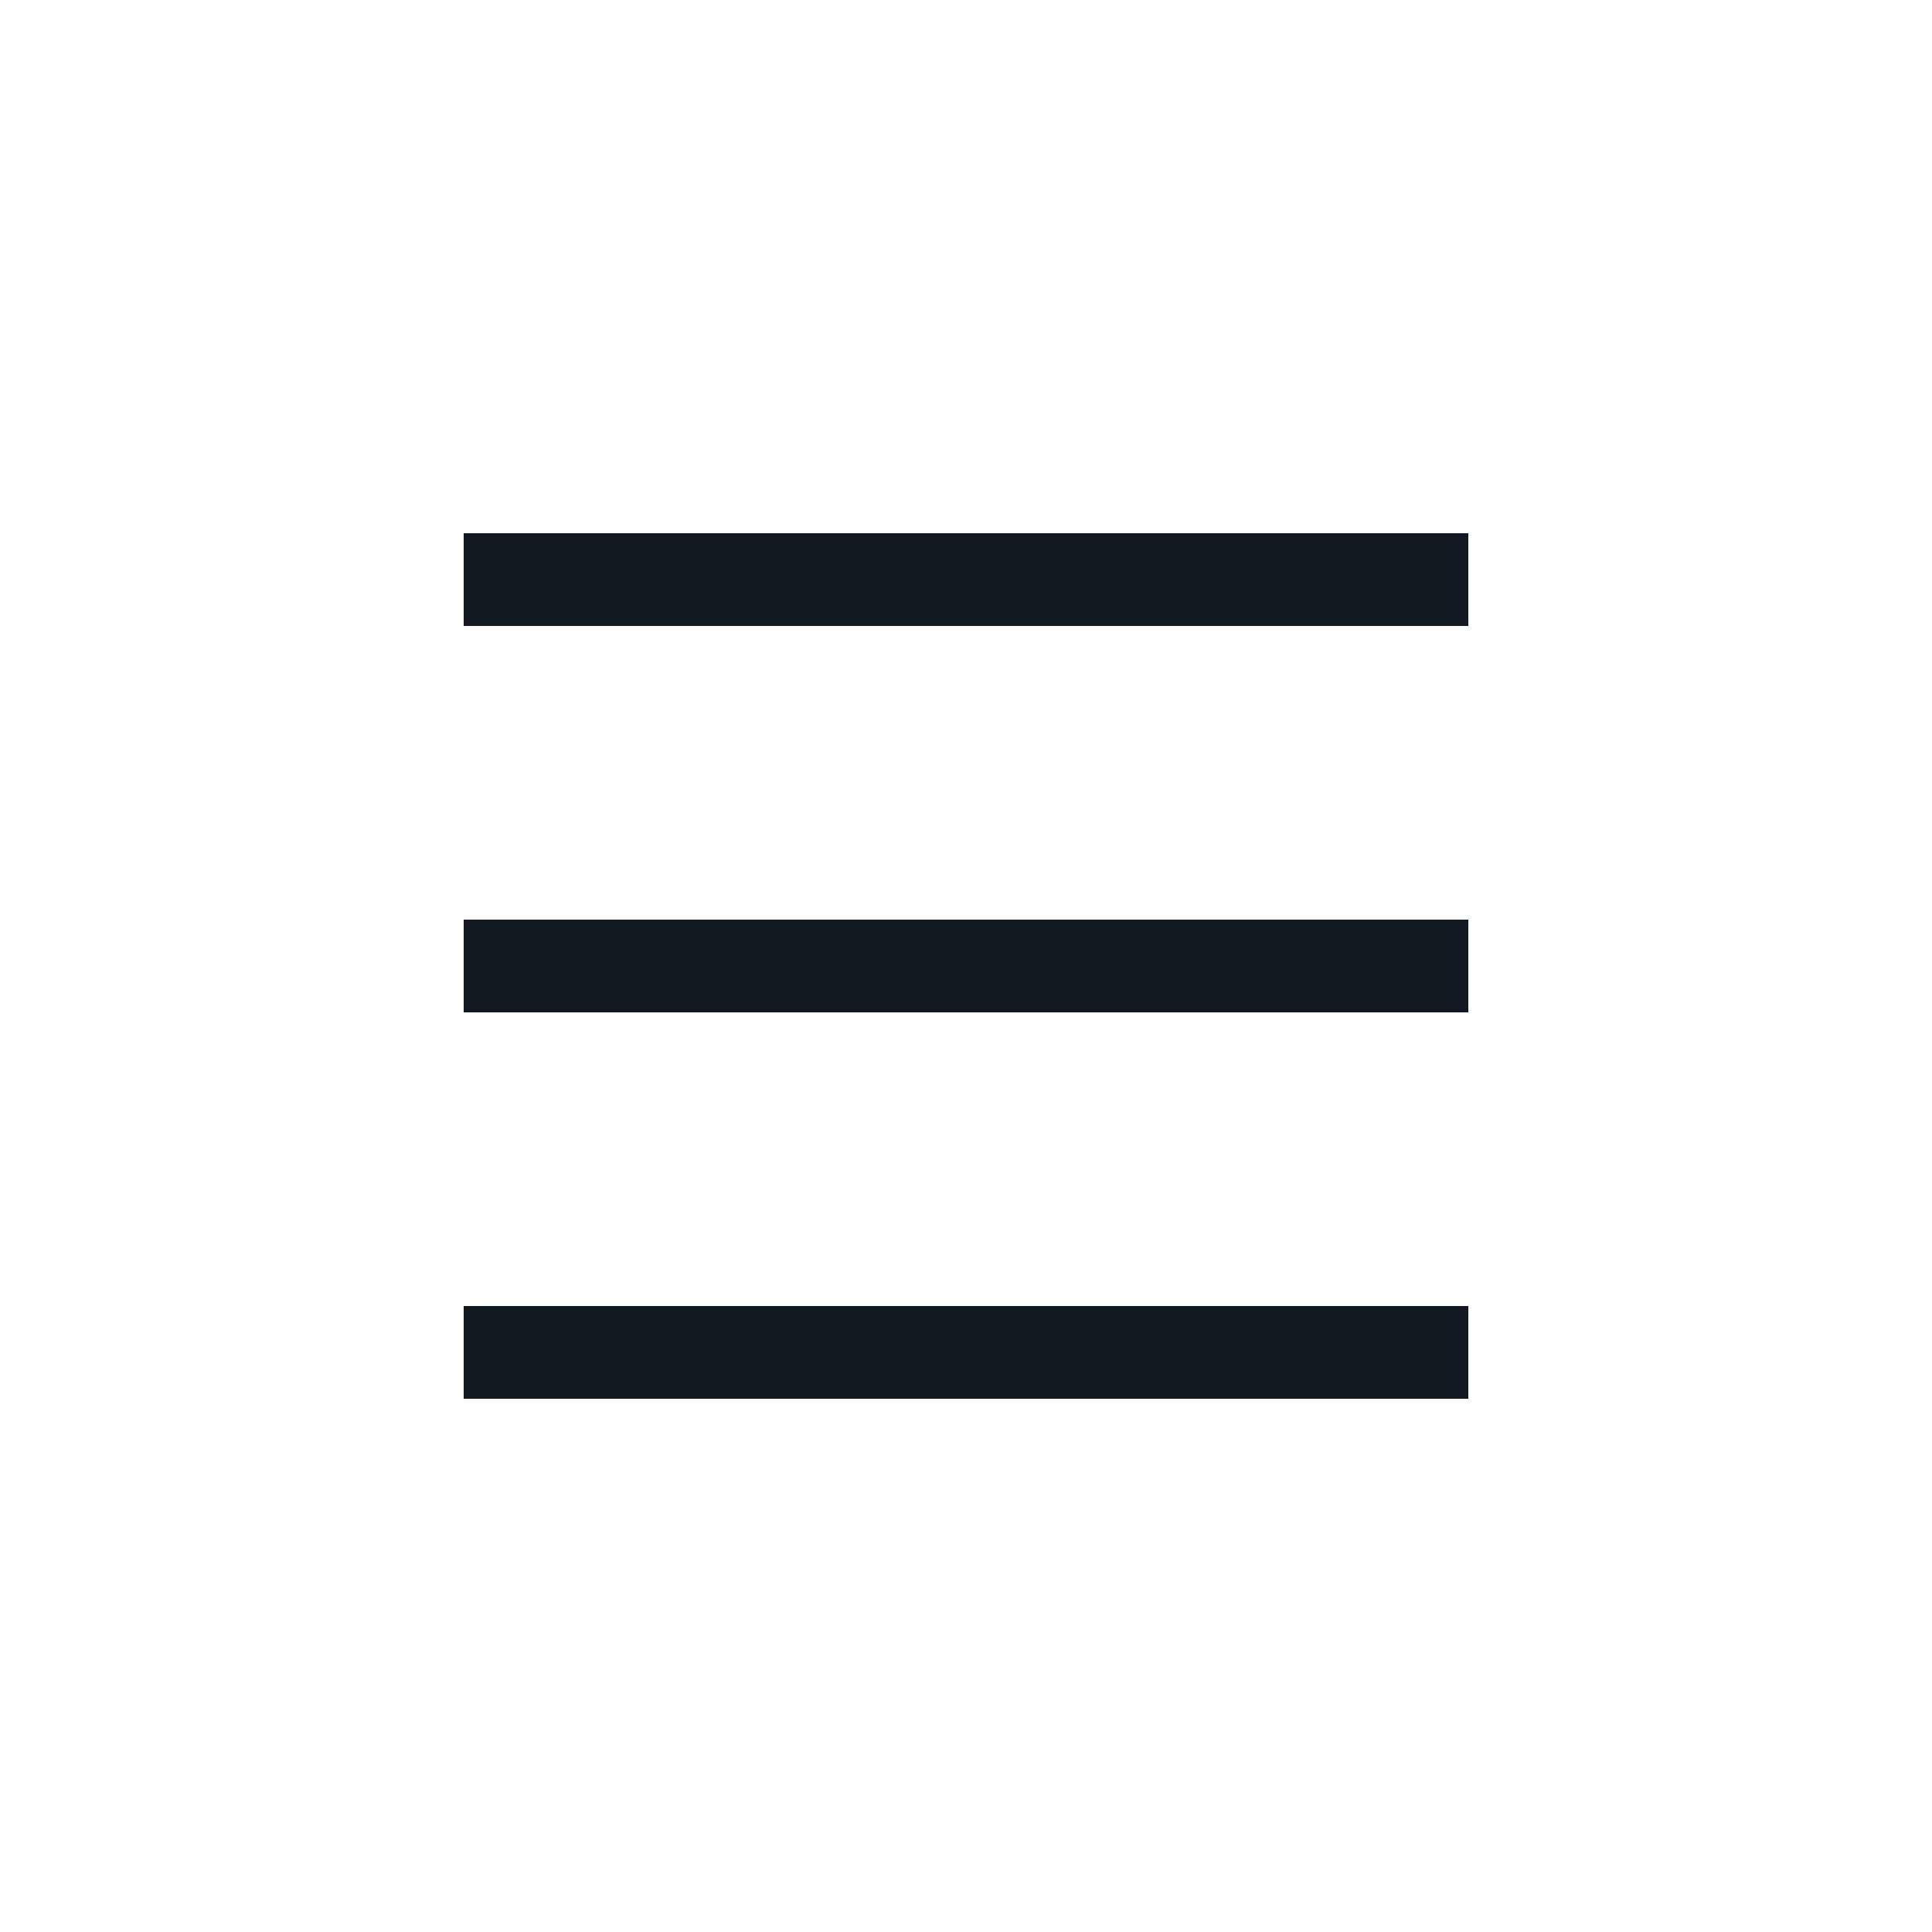
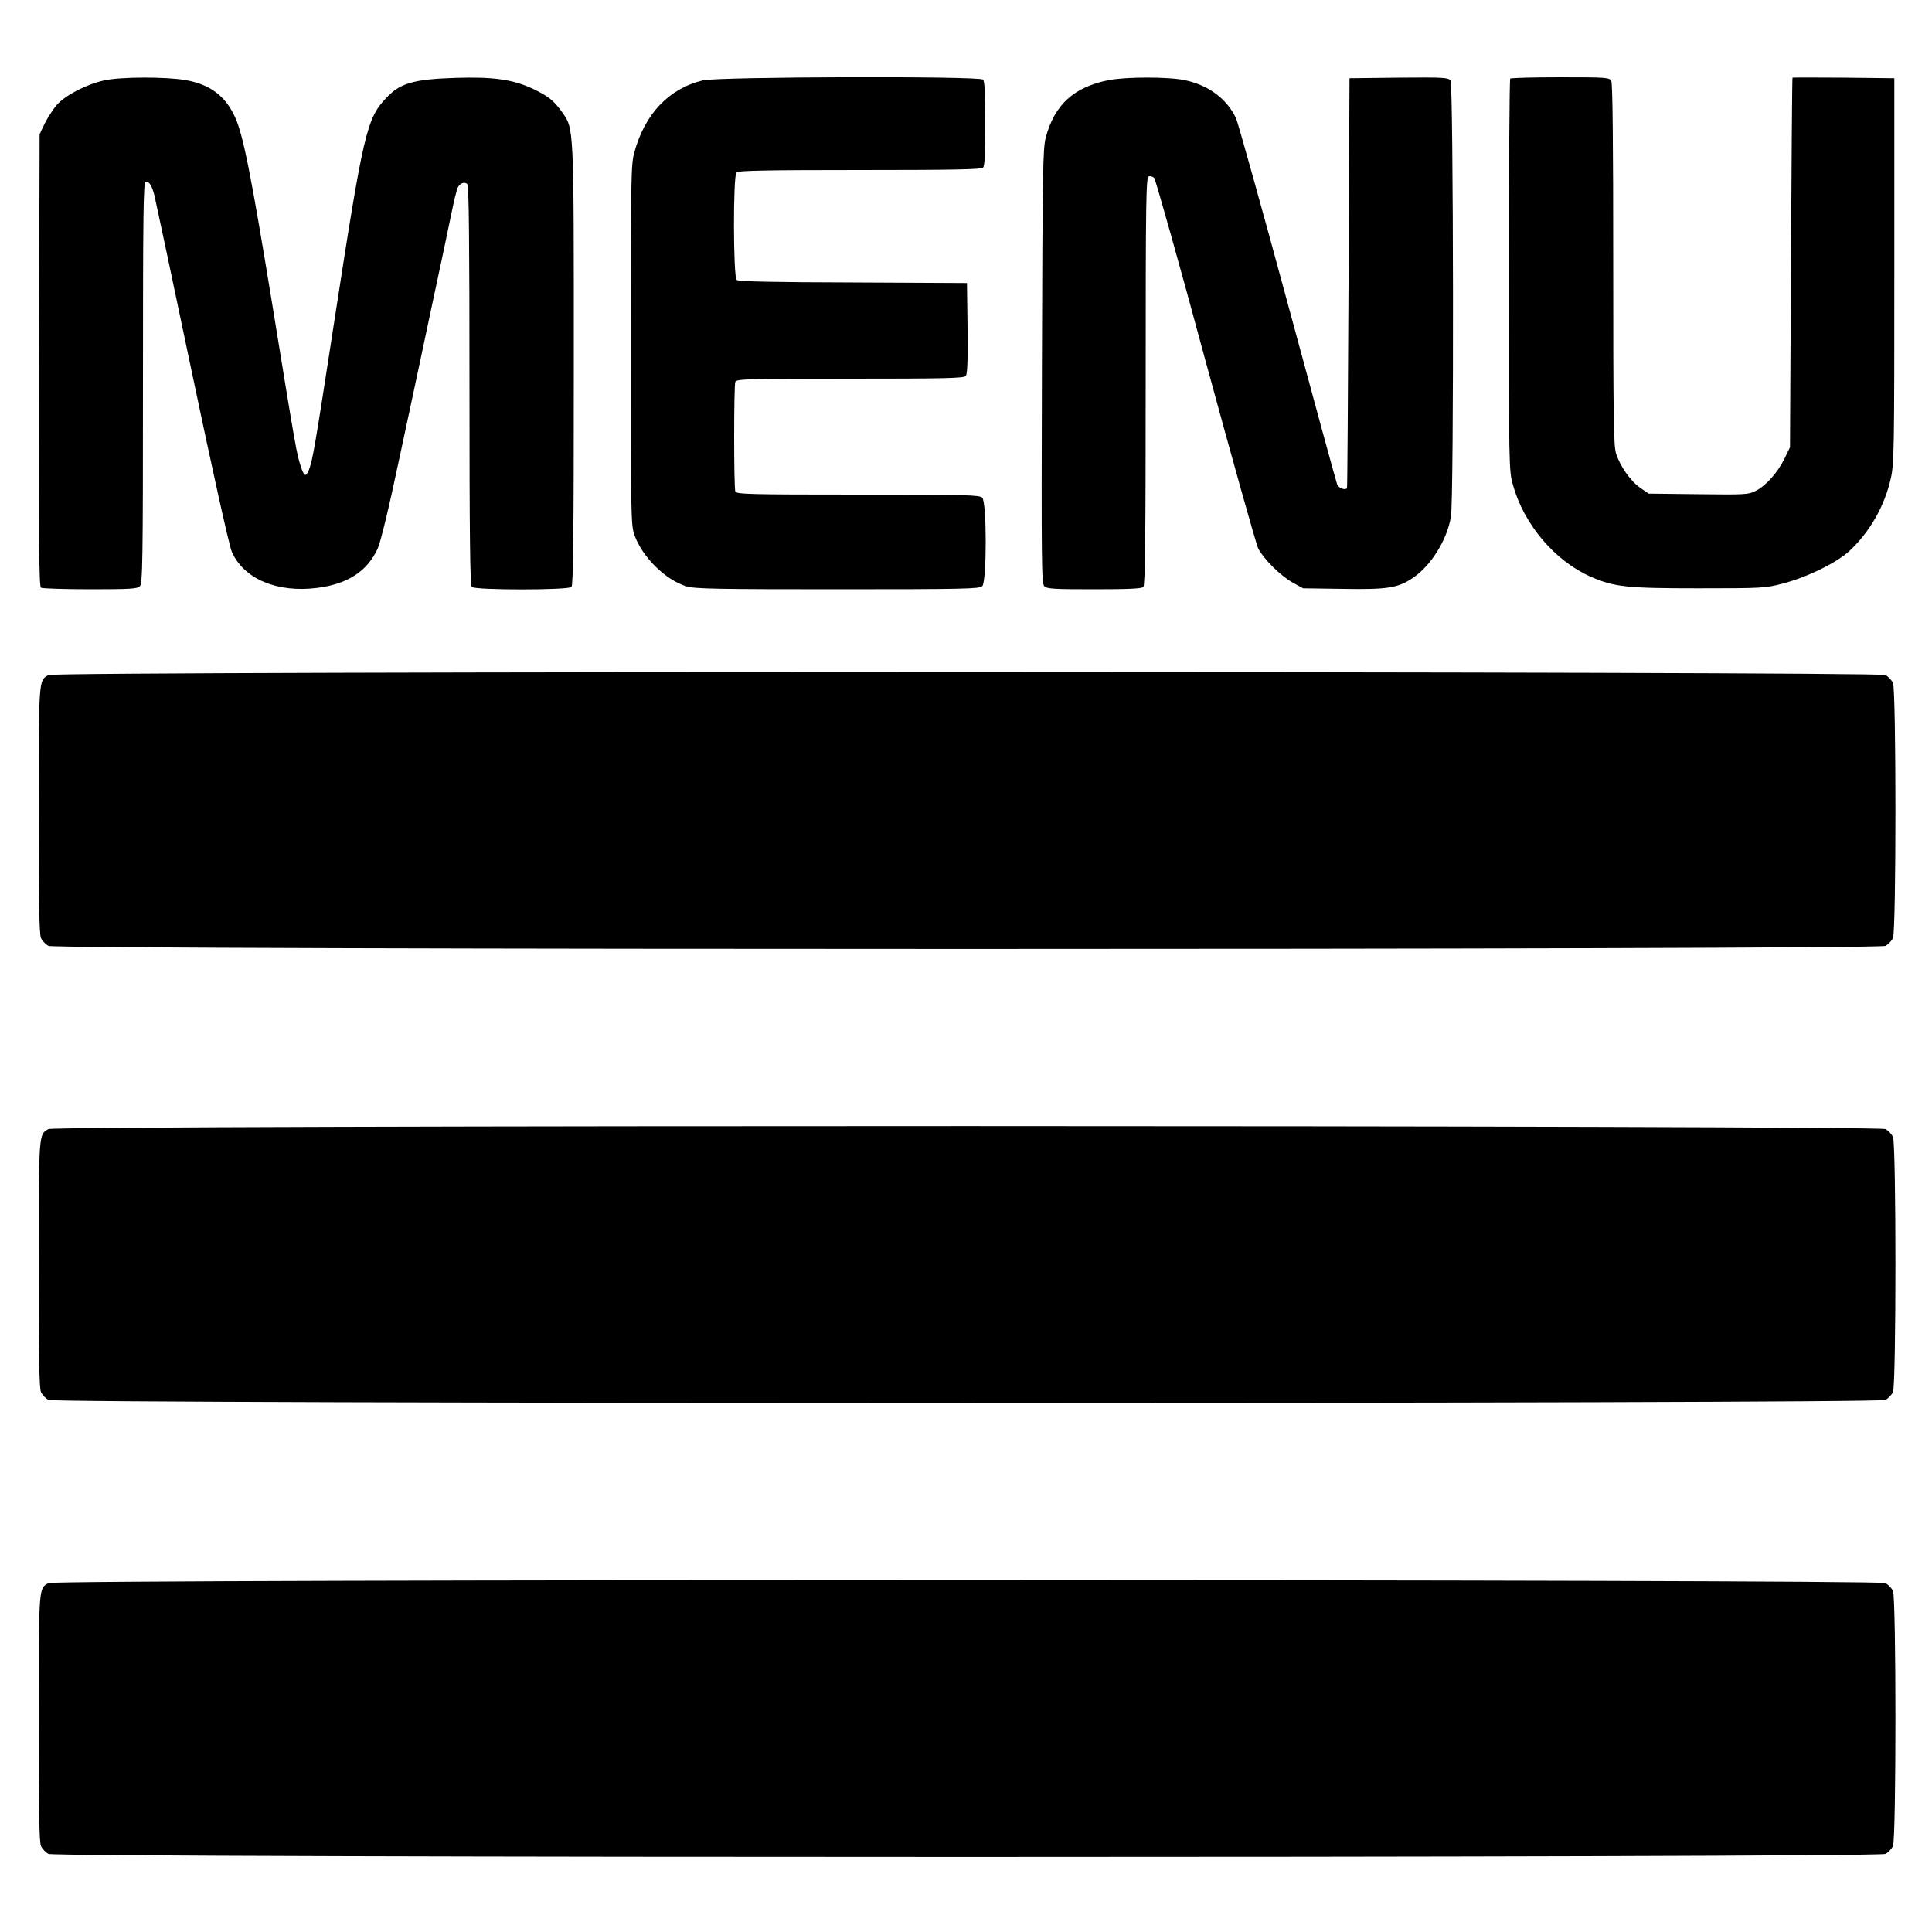
- <svg xmlns="http://www.w3.org/2000/svg" width="800px" height="800px" viewBox="0 0 25 25" fill="none">
-   <path d="M6 8.1H19V6.9H6V8.1ZM6 18.1H19V16.9H6V18.1ZM6 13.1H19V11.9H6V13.1Z" fill="#121923" />
+ <svg xmlns="http://www.w3.org/2000/svg" version="1.0" width="1000pt" height="1000pt" viewBox="0 0 1000 1000" preserveAspectRatio="xMidYMid meet">
+   <g transform="translate(0,1000) scale(0.1,-0.1)" fill="#000000" stroke="none">
+     <path d="M540 9584 c-92 -20 -201 -76 -246 -127 -20 -23 -48 -67 -63 -97 l-26 -55 -3 -1169 c-2 -935 0 -1171 10 -1178 7 -4 122 -8 255 -8 206 0 244 2 257 16 14 14 16 123 16 1055 0 876 2 1039 14 1039 19 0 31 -18 45 -70 6 -25 94 -439 195 -921 105 -500 193 -898 206 -925 61 -140 234 -213 441 -187 159 20 260 86 314 204 16 37 57 205 115 480 50 233 125 584 166 779 42 195 87 408 100 473 13 64 28 126 33 136 13 24 36 32 50 18 8 -8 11 -293 11 -1042 0 -789 3 -1034 12 -1043 17 -17 499 -17 516 0 9 9 12 277 12 1146 0 1256 2 1224 -63 1315 -41 57 -70 80 -150 118 -103 48 -205 62 -397 56 -220 -7 -289 -27 -361 -104 -101 -106 -118 -178 -269 -1158 -101 -657 -112 -718 -131 -767 -16 -39 -25 -35 -43 20 -21 67 -24 81 -146 832 -111 678 -151 882 -194 975 -50 109 -129 168 -253 190 -100 18 -338 18 -423 -1z" />
+     <path d="M3638 9584 c-176 -42 -301 -174 -355 -374 -17 -60 -18 -137 -18 -995 0 -875 1 -933 18 -982 40 -115 162 -236 271 -268 42 -13 164 -15 782 -15 653 0 734 2 748 16 24 23 24 435 0 458 -14 14 -86 16 -644 16 -563 0 -628 2 -634 16 -8 20 -8 548 0 568 6 14 67 16 594 16 486 0 590 2 599 14 8 9 11 83 9 247 l-3 234 -589 3 c-415 1 -593 5 -603 13 -18 16 -19 539 -1 557 9 9 164 12 638 12 474 0 629 3 638 12 9 9 12 73 12 228 0 155 -3 219 -12 228 -19 19 -1372 15 -1450 -4z" />
+     <path d="M5737 9585 c-179 -36 -278 -126 -324 -296 -15 -58 -17 -162 -20 -1185 -3 -1021 -2 -1123 12 -1138 14 -14 49 -16 259 -16 175 0 245 3 254 12 9 9 12 259 12 1065 0 950 2 1054 16 1060 8 3 21 -1 28 -8 7 -8 127 -432 265 -944 139 -511 262 -949 273 -973 29 -56 114 -141 180 -178 l53 -29 207 -3 c232 -4 286 5 364 59 92 63 175 197 194 315 16 95 13 2236 -2 2257 -12 16 -37 17 -268 15 l-255 -3 -5 -1060 c-3 -583 -6 -1061 -8 -1062 -11 -12 -44 1 -51 20 -5 12 -120 434 -256 937 -136 503 -257 934 -267 957 -47 101 -142 172 -265 198 -85 18 -304 18 -396 0z" />
+     <path d="M7817 9593 c-4 -3 -7 -461 -7 -1017 0 -991 0 -1013 21 -1086 56 -203 216 -392 400 -474 124 -54 185 -61 559 -61 329 0 349 1 435 24 123 31 277 106 344 166 107 98 186 235 218 380 17 74 18 160 18 1075 l0 995 -262 3 c-145 1 -264 1 -265 0 -2 -2 -5 -433 -8 -958 l-5 -955 -29 -60 c-35 -71 -96 -140 -149 -166 -35 -19 -56 -20 -296 -17 l-258 3 -43 30 c-51 35 -106 114 -126 180 -12 40 -14 198 -14 977 0 622 -3 936 -10 949 -10 18 -24 19 -264 19 -139 0 -256 -3 -259 -7z" />
+     <path d="M251 6506 c-51 -28 -50 -15 -51 -698 0 -473 3 -644 12 -663 7 -15 24 -33 39 -41 42 -21 9466 -21 9508 0 15 8 32 26 39 41 17 37 17 1283 0 1320 -7 15 -24 33 -39 41 -40 20 -9471 21 -9508 0z" />
+     <path d="M251 4156 c-51 -28 -50 -15 -51 -698 0 -473 3 -644 12 -663 7 -15 24 -33 39 -41 42 -21 9466 -21 9508 0 15 8 32 26 39 41 17 37 17 1283 0 1320 -7 15 -24 33 -39 41 -40 20 -9471 21 -9508 0z" />
+     <path d="M251 1806 c-51 -28 -50 -15 -51 -698 0 -473 3 -644 12 -663 7 -15 24 -33 39 -41 42 -21 9466 -21 9508 0 15 8 32 26 39 41 17 37 17 1283 0 1320 -7 15 -24 33 -39 41 -40 20 -9471 21 -9508 0z" />
+   </g>
</svg>
